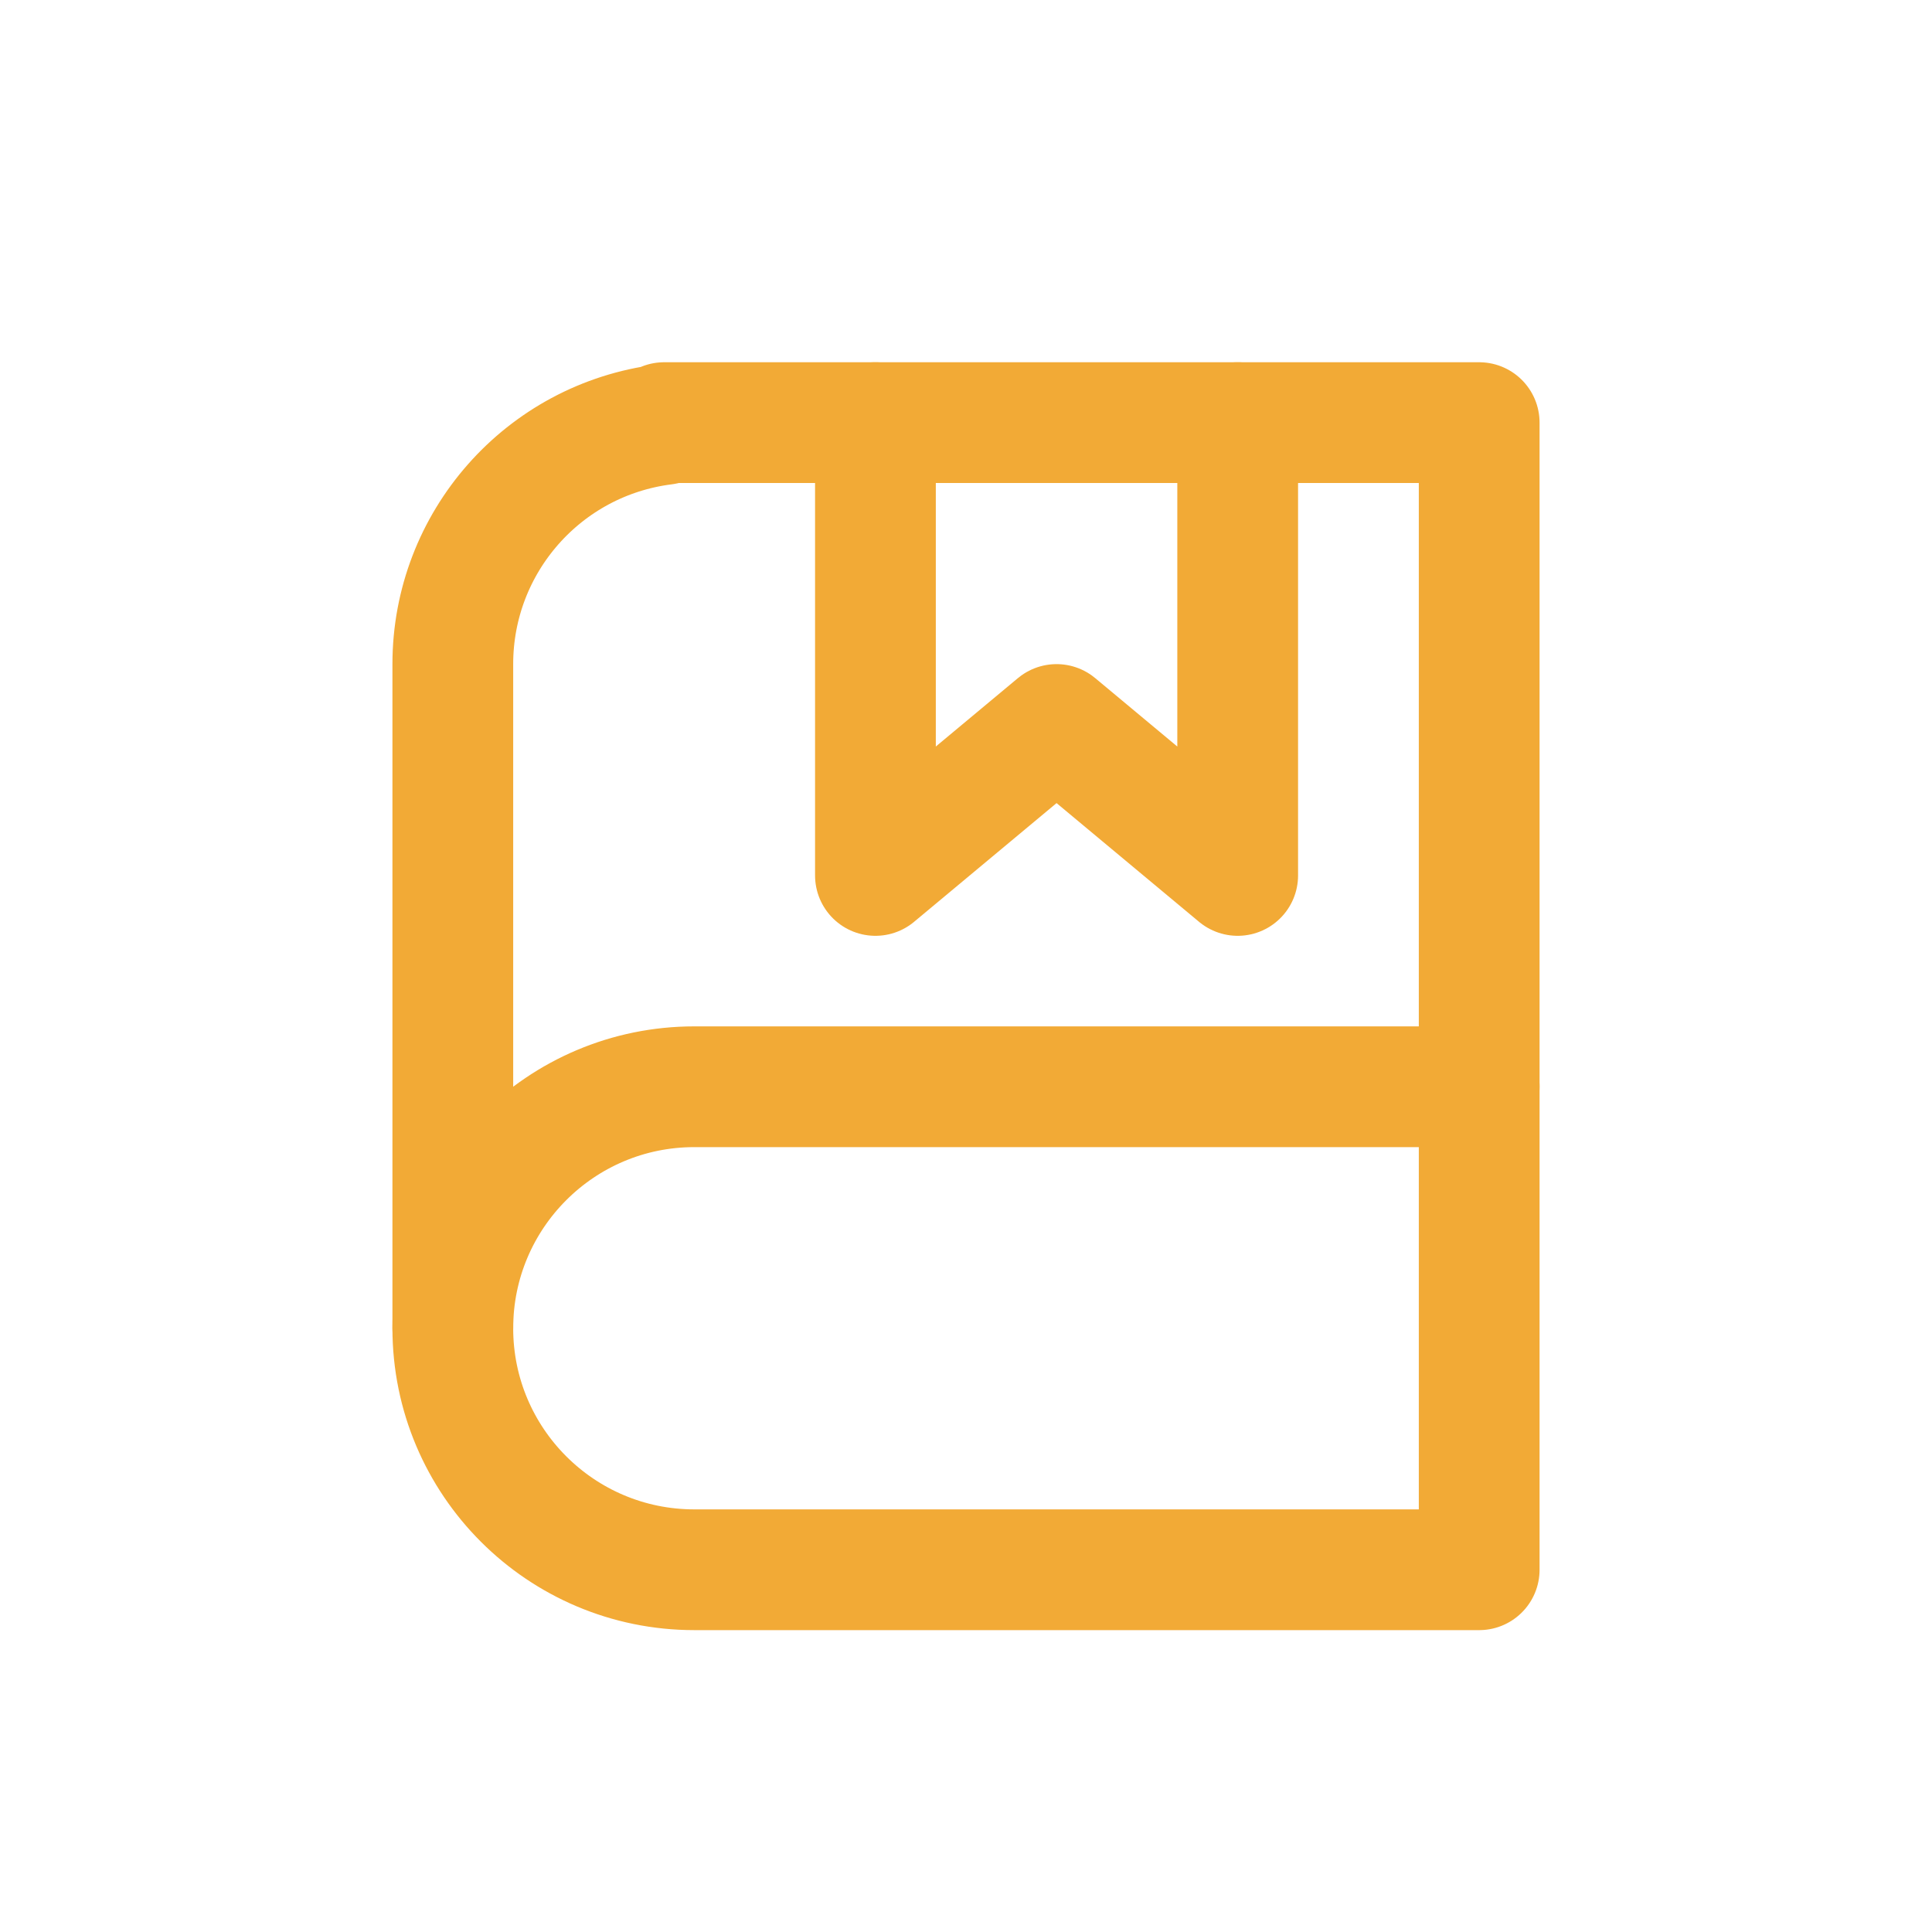
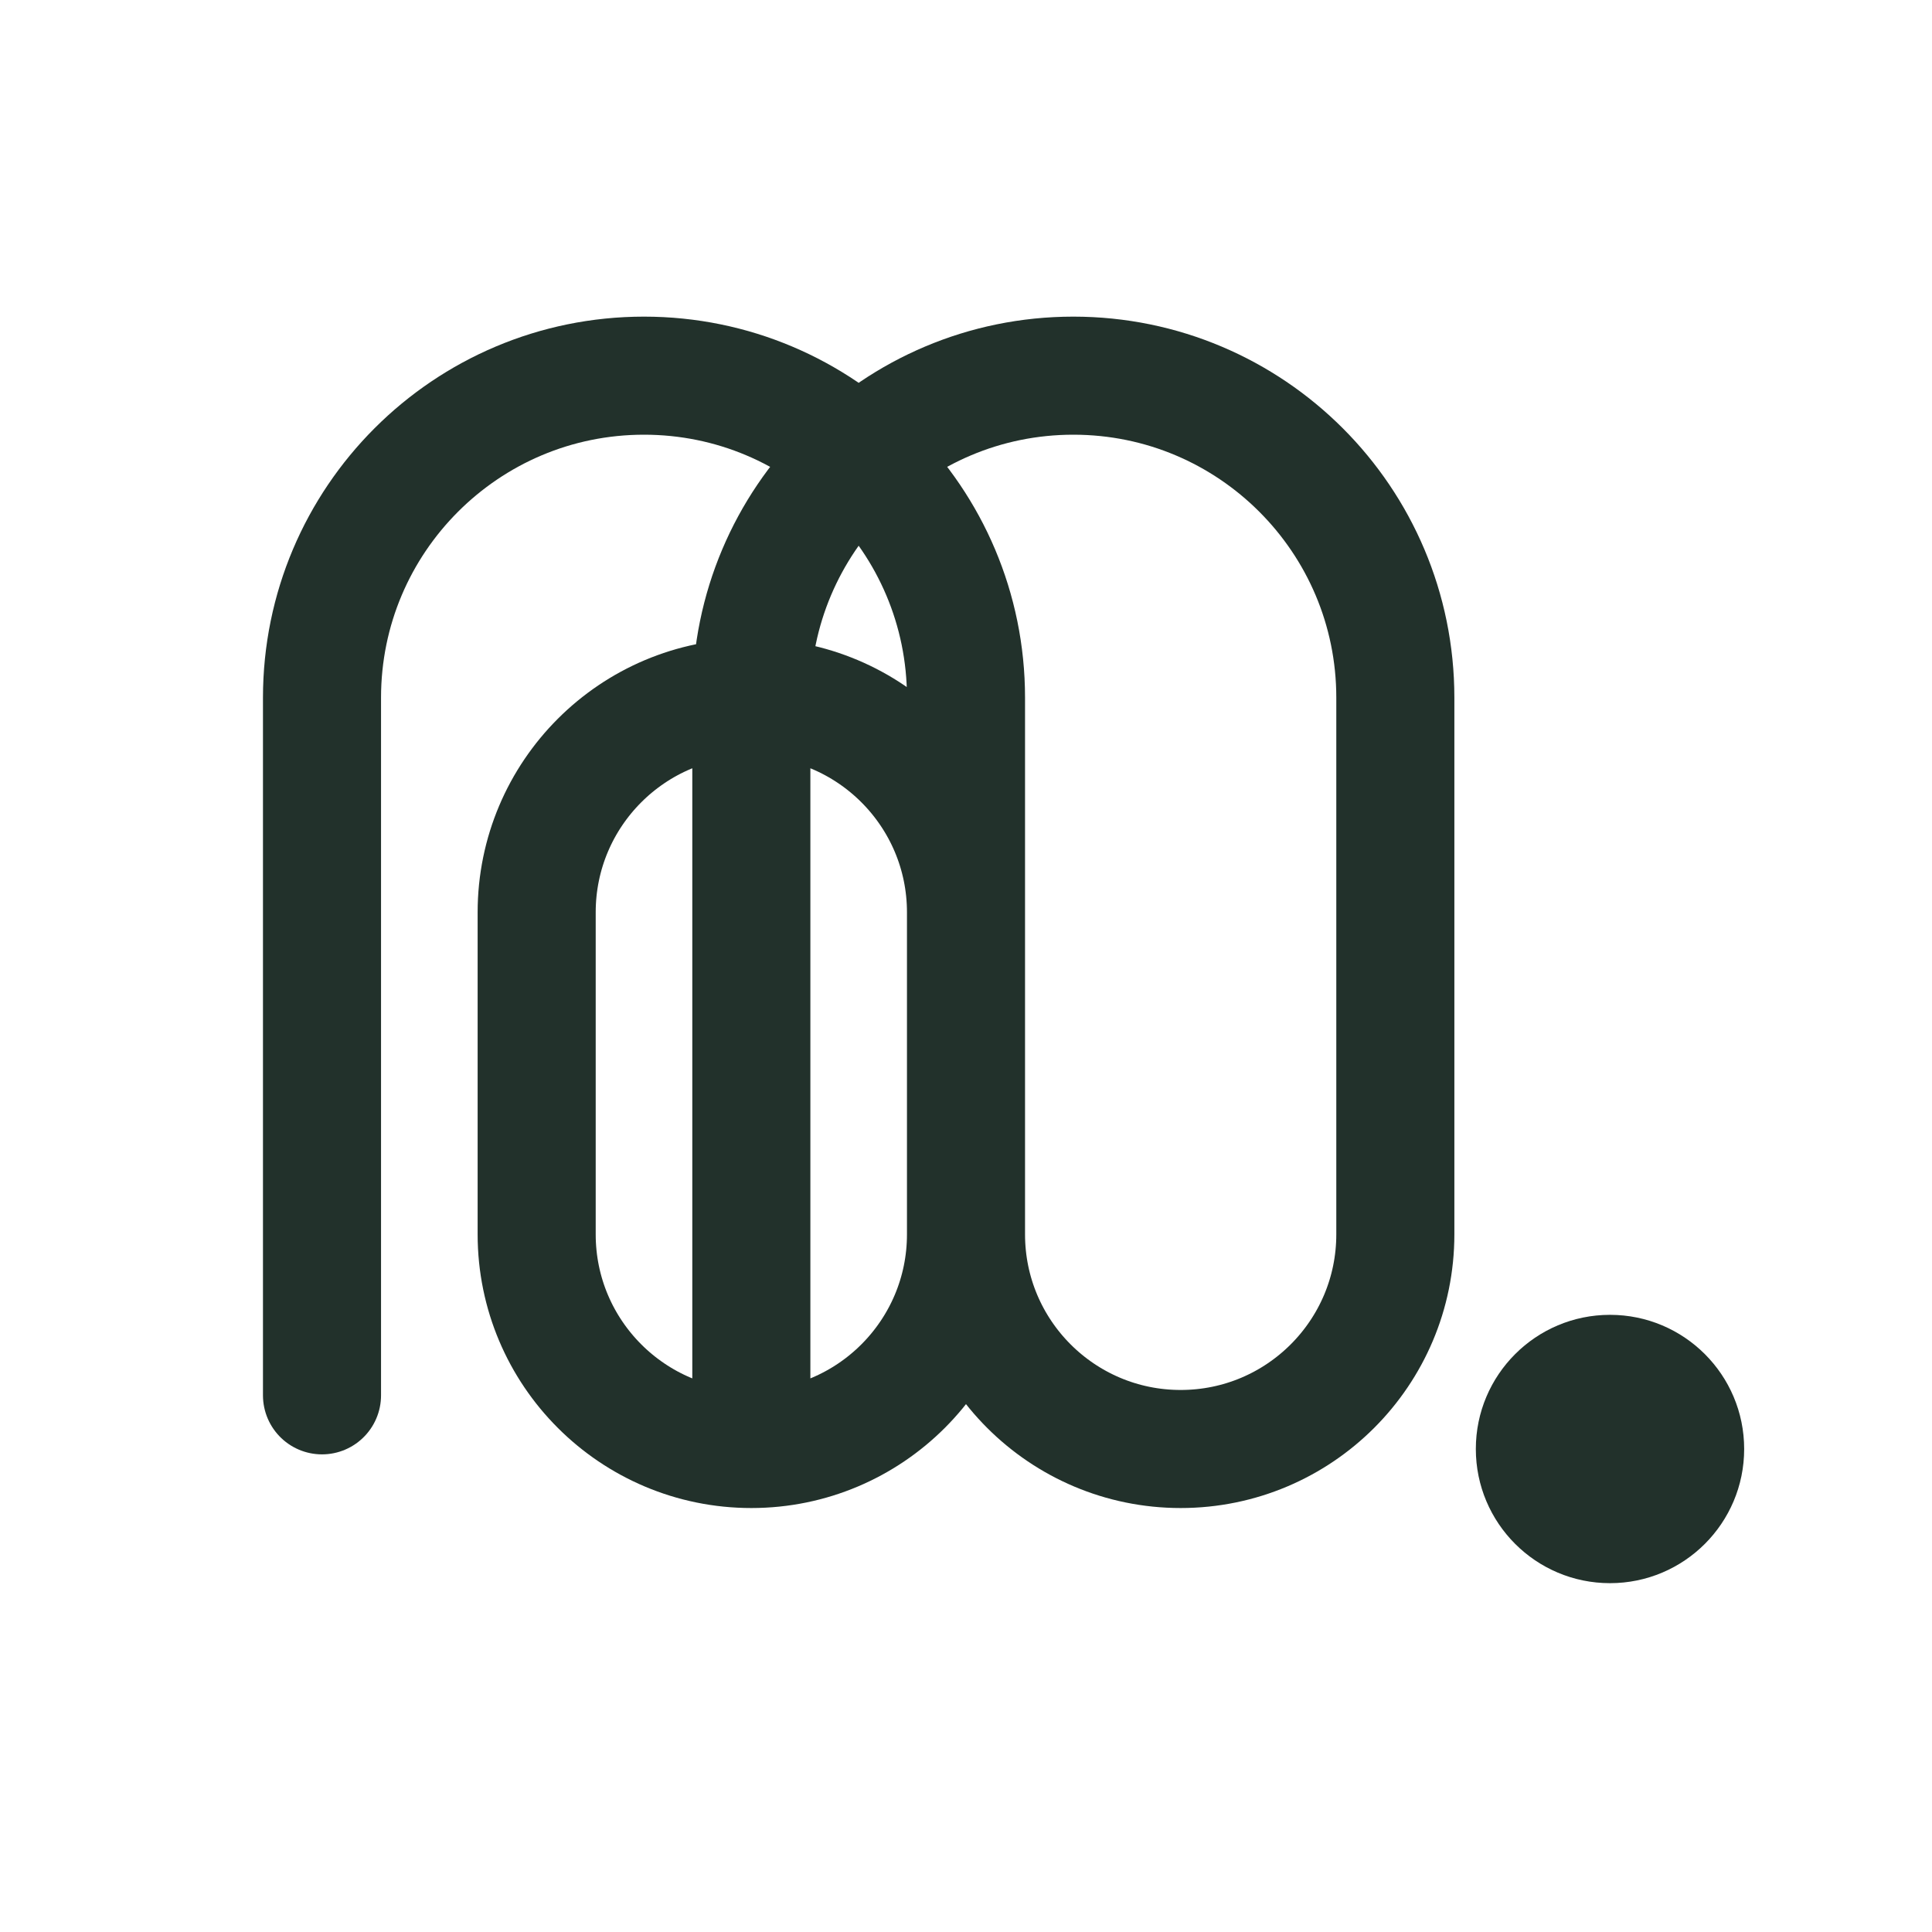
- <svg xmlns="http://www.w3.org/2000/svg" viewBox="0 0 64 64">
-   <g fill="none" stroke="#f2aa36" stroke-linecap="round" stroke-linejoin="round" stroke-width="4">
-     <path d="M22 14h27v38H23a8 8 0 0 1-8-8V22a8 8 0 0 1 7-7.94" />
-     <path d="M15 44a8 8 0 0 1 8-8h26" />
-     <path d="M29 14v15l6-5 6 5V14" />
-   </g>
+ <svg xmlns="http://www.w3.org/2000/svg" viewBox="0 0 36 36" fill="none">
+   <style>path{stroke:#22312b}circle{fill:#22312b}@media(prefers-color-scheme:dark){path{stroke:#e8eddc}circle{fill:#e8eddc}}</style>
+   <path d="M6 26V13a6 6 0 0 1 12 0v10a4 4 0 0 1-8 0v-6a4 4 0 0 1 8 0v6a4 4 0 0 0 8 0V13a6 6 0 0 0-12 0v13" stroke-width="2.2" stroke-linecap="round" />
+   <circle cx="30" cy="27" r="2.5" />
</svg>
